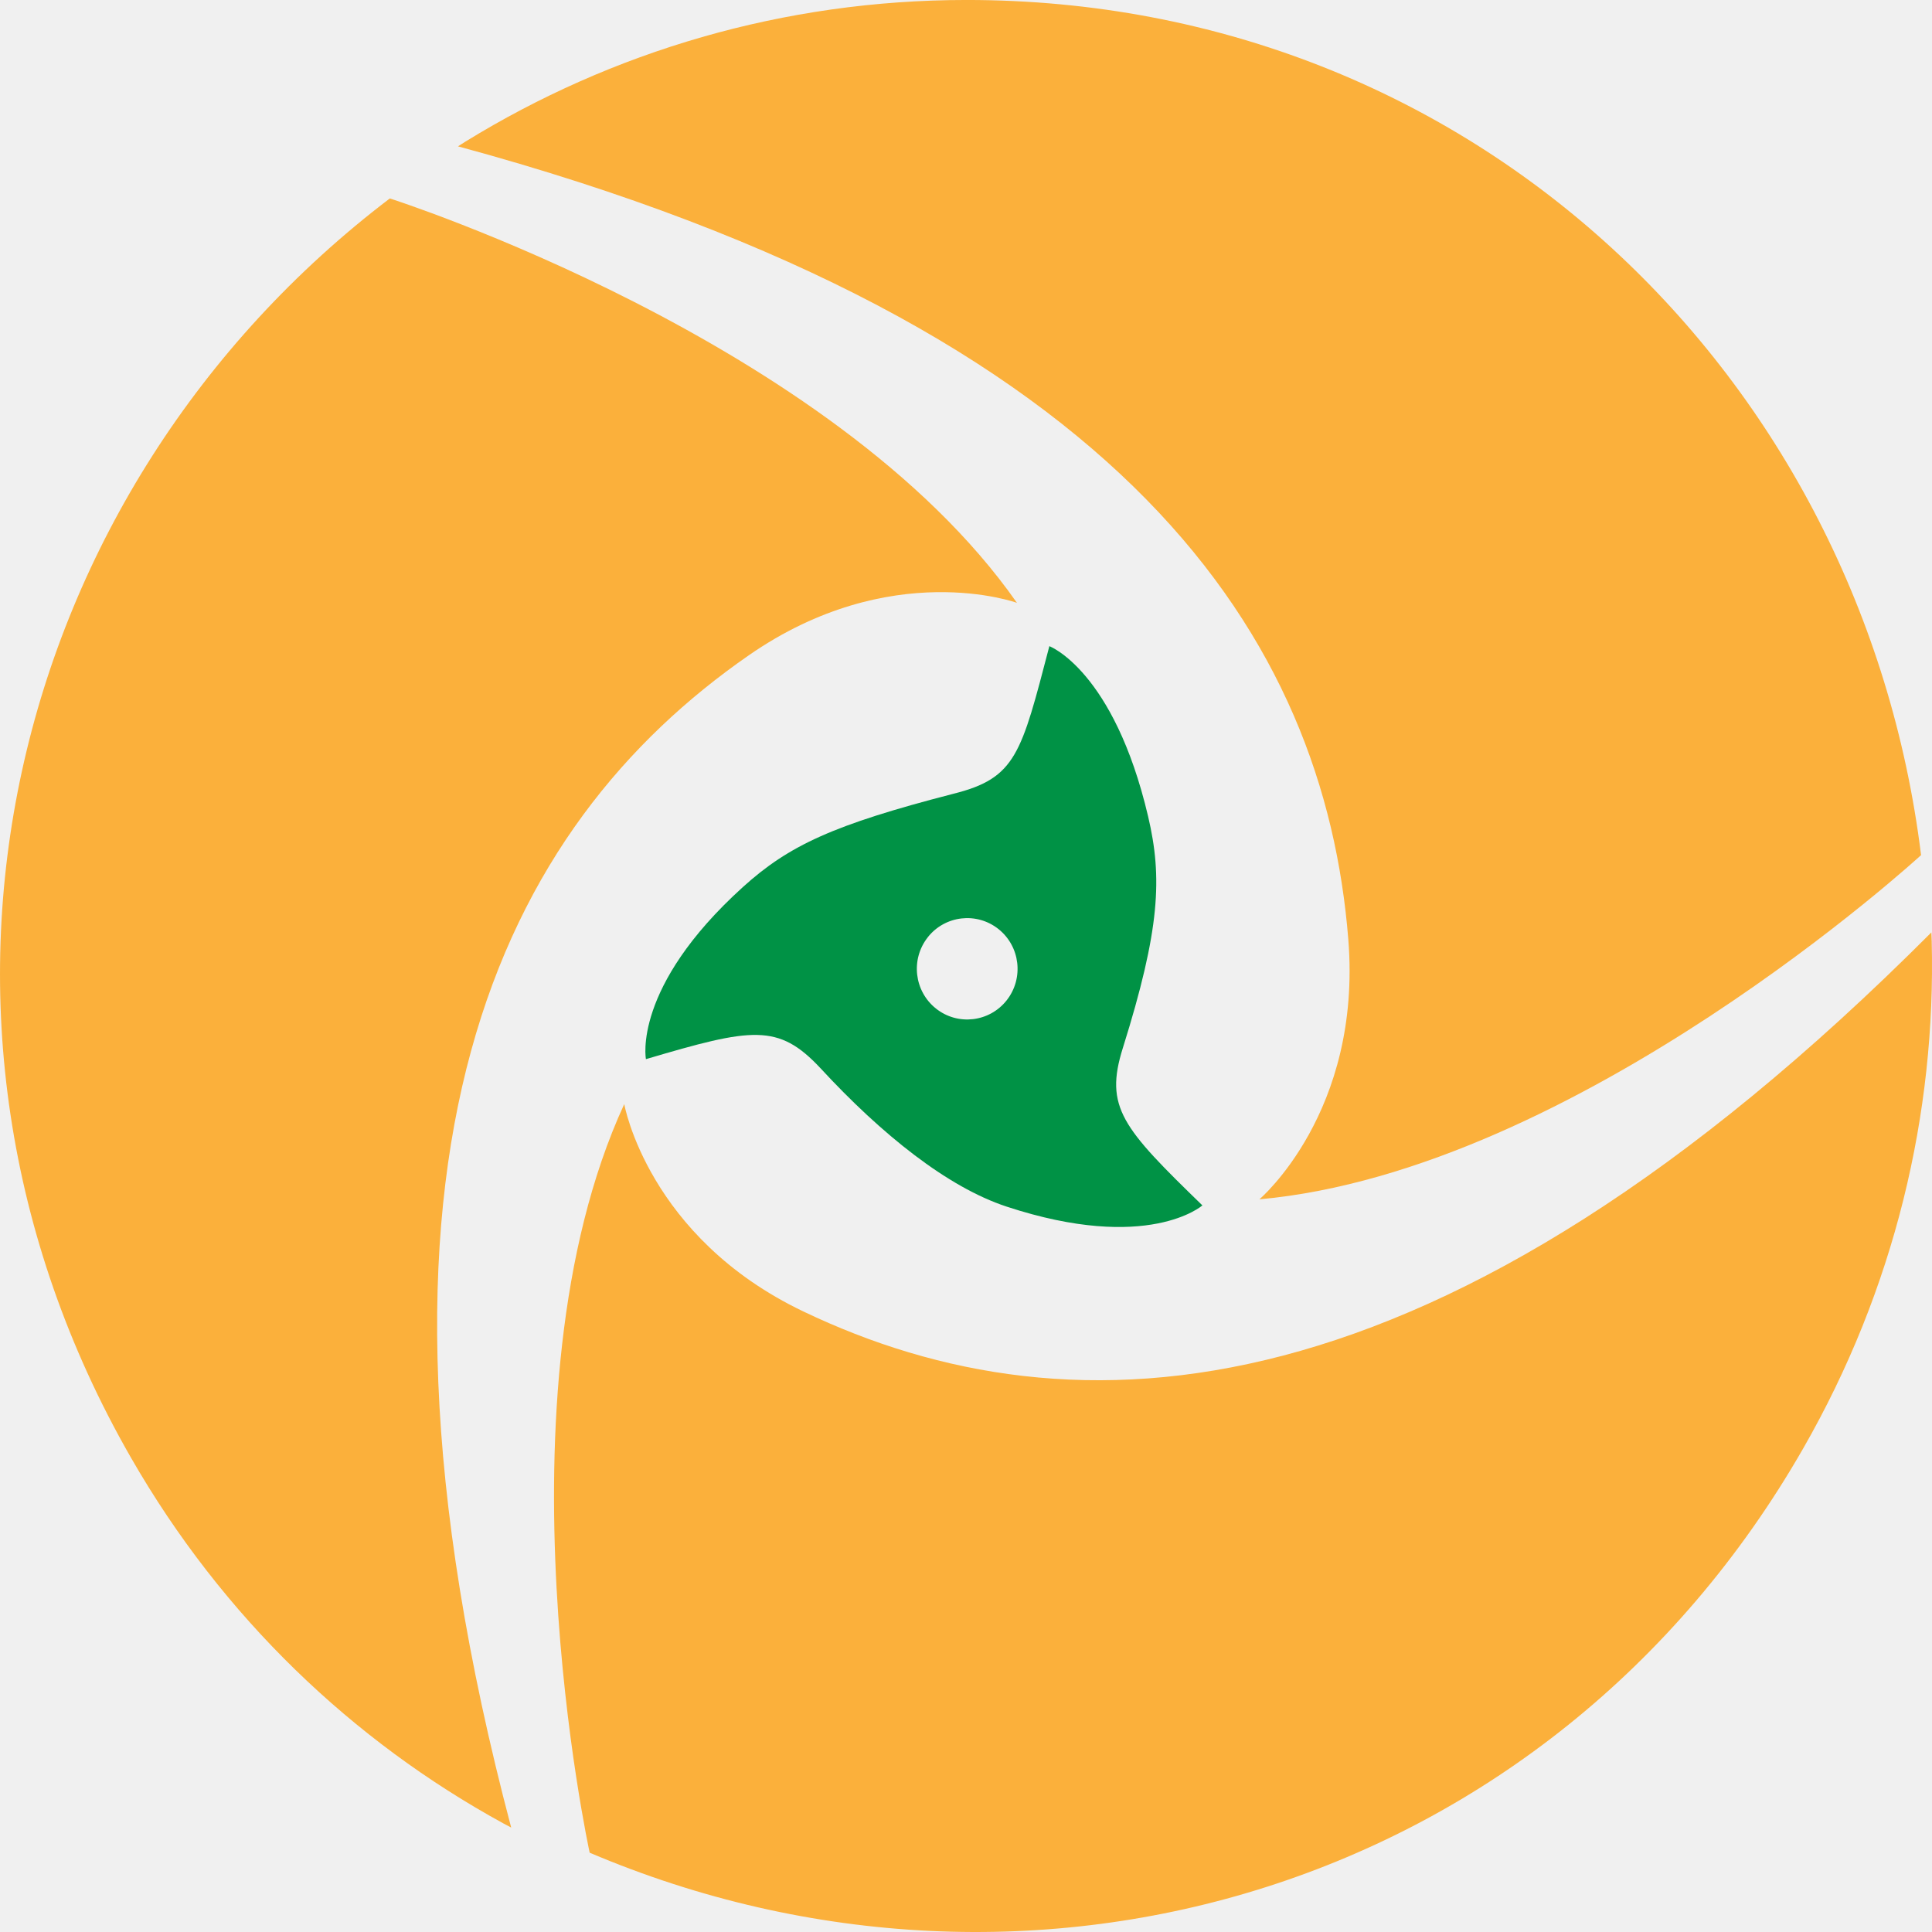
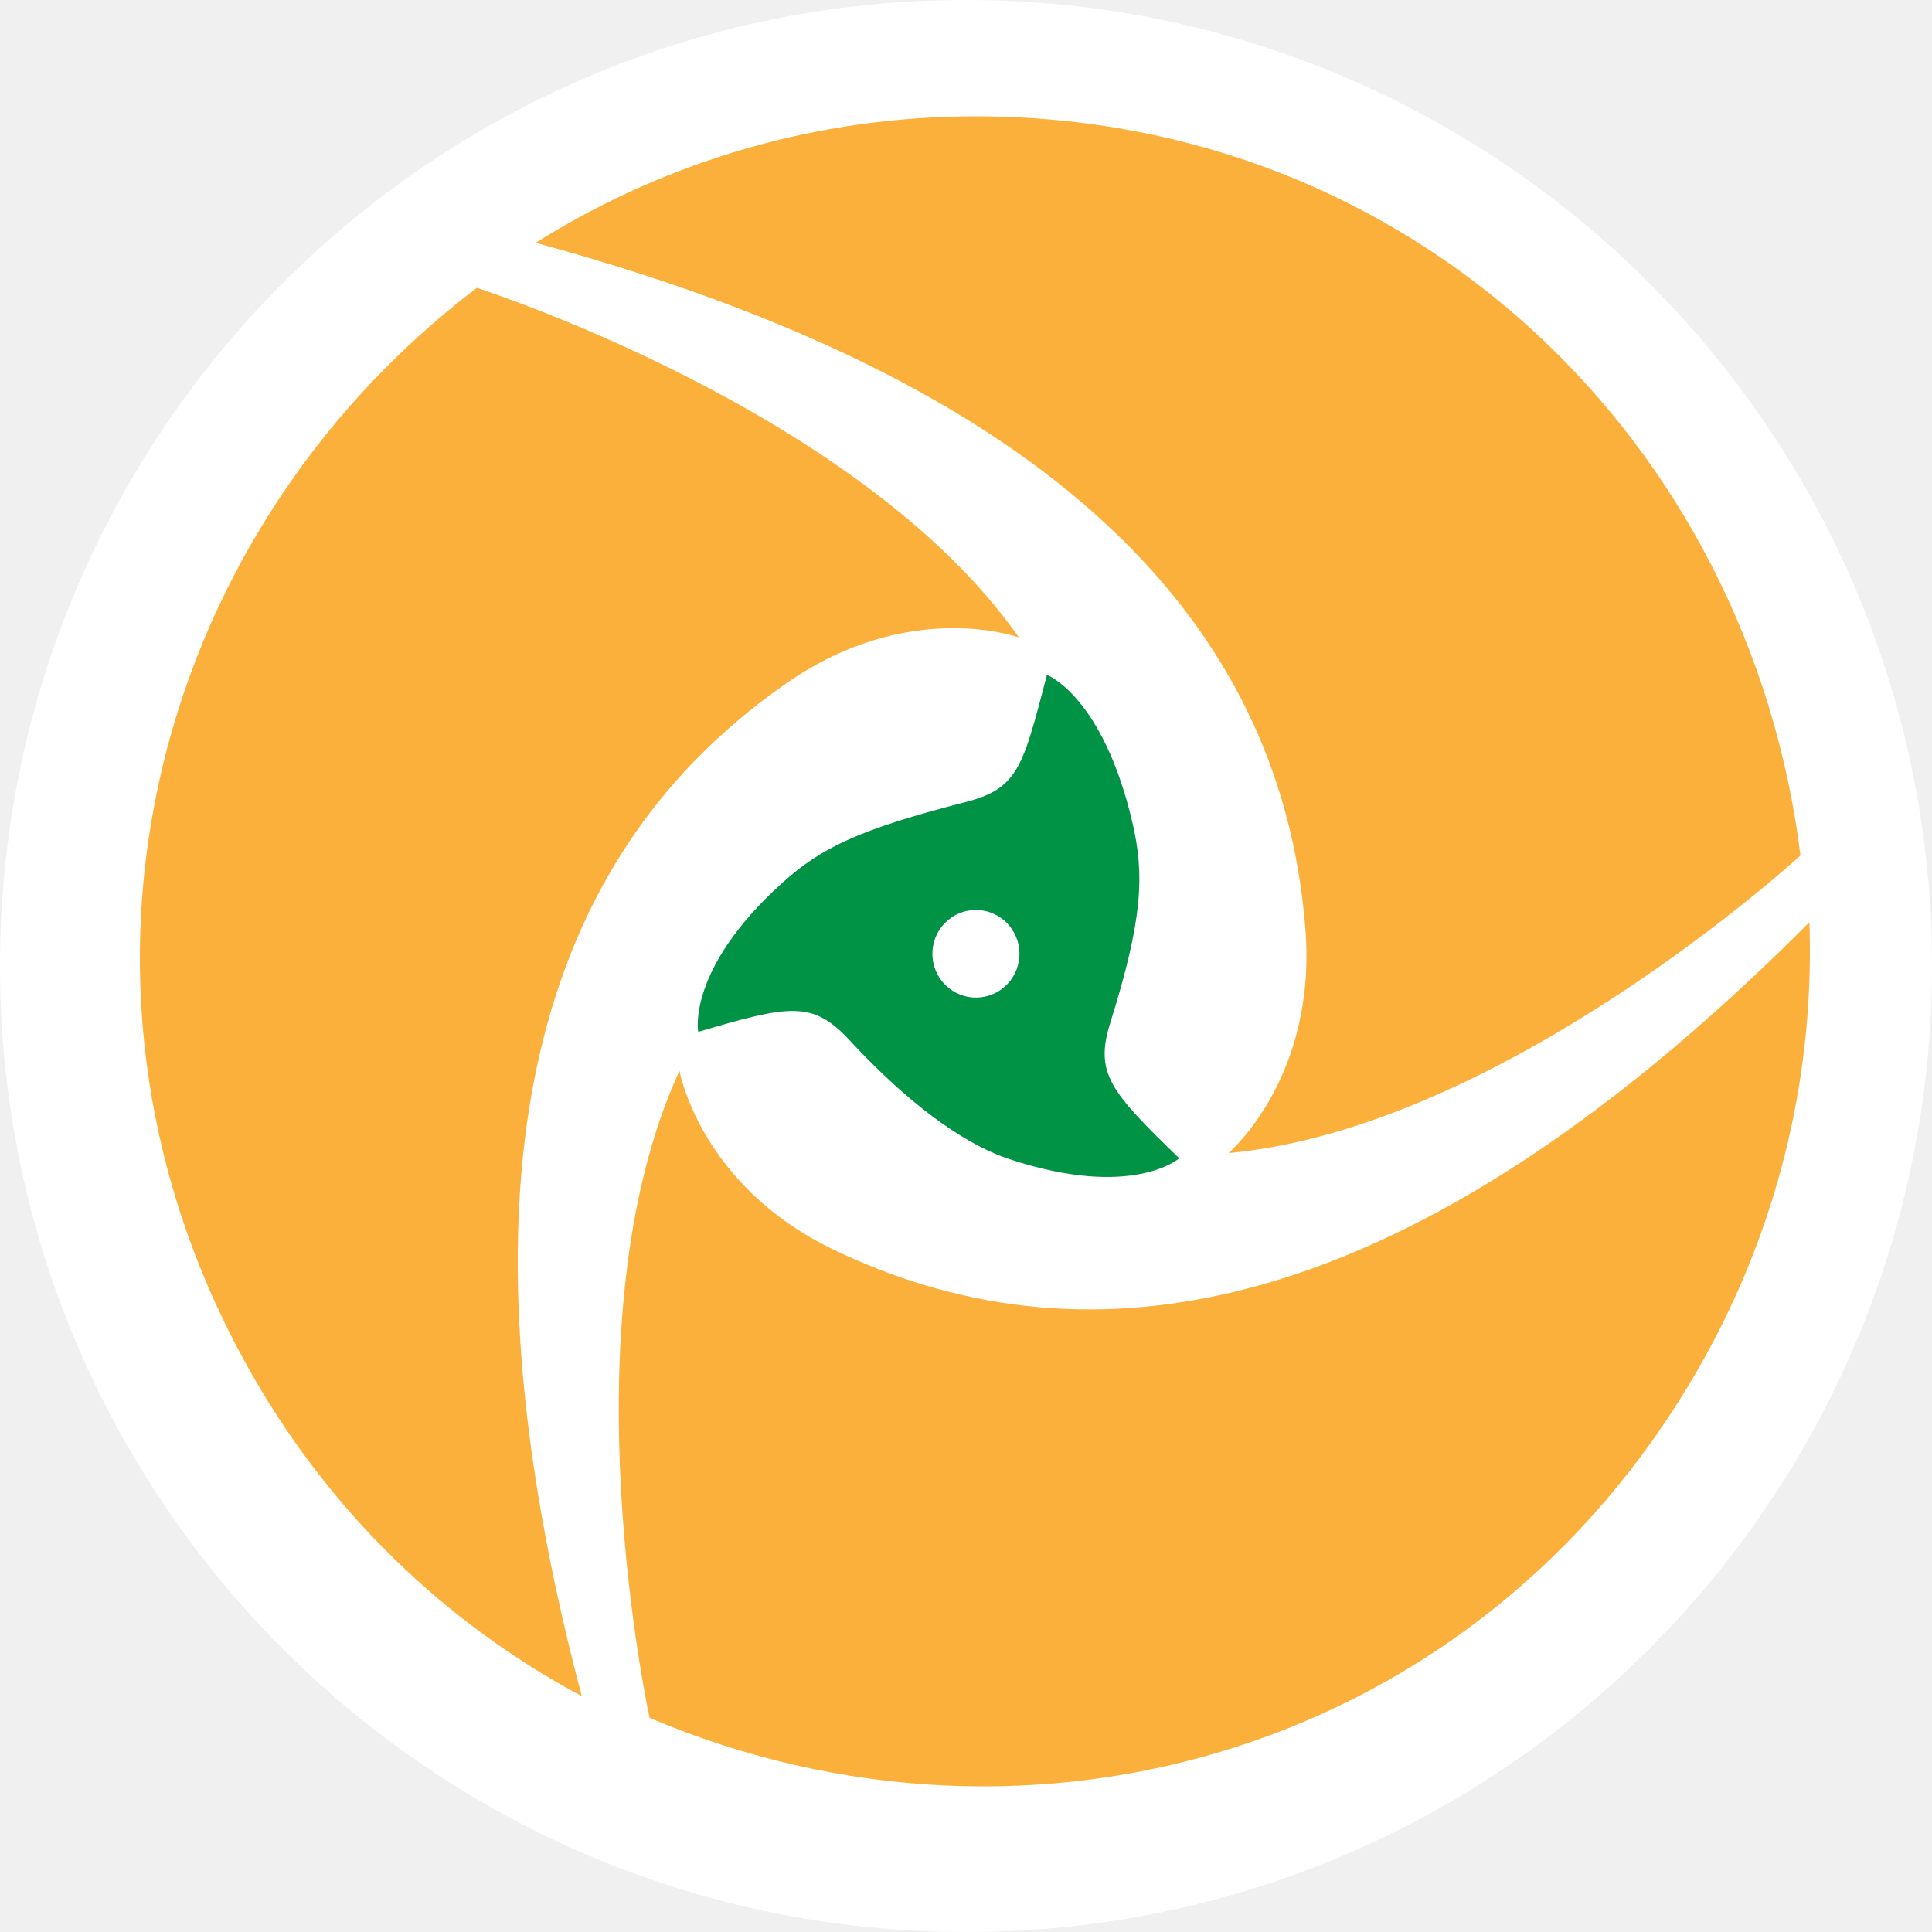
- <svg xmlns="http://www.w3.org/2000/svg" width="36" height="36" id="svg3146" version="1.1">
+ <svg xmlns="http://www.w3.org/2000/svg" width="512" height="512" id="svg3146" version="1.1">
  <defs id="defs3148" />
-   <g id="layer1" transform="translate(0,-1016.362)">
-     <g id="g4151" transform="matrix(0.6454355,0,0,-0.6493403,-1.96353,1004.254)">
+   <g id="layer1" transform="translate(0,-540.3622)">
+     <circle r="256" cy="796.362" cx="256" style="fill:#ffffff;fill-opacity:1;stroke:none" id="path3827" />
+     <g id="g4151" transform="matrix(7.934894,0,0,-7.9829,12.92464,422.3389)">
      <path id="path94-4" style="fill:#fbb03b;fill-opacity:1;fill-rule:nonzero;stroke:none" d="m 30.951,-18.646 c -5.3,0 -10.253,-1.485 -14.467,-4.061 -0.074,-0.045 -0.146,-0.093 -0.22,-0.139 19.42,-5.238 25.018,-14.206 25.704,-22.763 0.397,-4.955 -2.568,-7.454 -2.568,-7.454 9.194,0.829 19.103,9.878 19.103,9.878 0.035,0.06 -0.035,-0.062 0,0 -1.709,13.729 -12.911,24.539 -27.552,24.539" />
      <path id="path98-6" style="fill:#fbb03b;fill-opacity:1;fill-rule:nonzero;stroke:none" d="m 6.82,-60.471 c 2.65,-4.59 6.412,-8.138 10.75,-10.498 0.076,-0.042 0.154,-0.08 0.23,-0.121 -5.173,19.436 -0.205,28.768 6.861,33.64 4.094,2.822 7.74,1.504 7.74,1.504 -5.314,7.548 -18.105,11.605 -18.105,11.605 -0.071,0 0.07,0 0,0 -11.037,-8.345 -14.796,-23.451 -7.476,-36.13" />
      <path id="path102-4" style="fill:#fbb03b;fill-opacity:1;fill-rule:nonzero;stroke:none" d="m 55.094,-60.221 c 2.65,4.589 3.841,9.621 3.716,14.559 -9.6e-4,0.087 -0.008,0.172 -0.01,0.259 -14.246,-14.198 -24.811,-14.562 -32.564,-10.878 -4.491,2.133 -5.172,5.951 -5.172,5.951 -3.88,-8.377 -0.998,-21.482 -0.998,-21.482 0.035,-0.061 -0.035,0.061 0,0 12.745,-5.386 27.708,-1.089 35.028,11.591" />
      <path id="path126-6-1" style="fill:#009245;fill-opacity:1;fill-rule:nonzero;stroke:none" d="m 29.825,-45.544 c 0.498,0.629 1.413,0.735 2.043,0.237 0.63,-0.499 0.735,-1.415 0.237,-2.044 -0.498,-0.629 -1.415,-0.735 -2.043,-0.236 -0.629,0.498 -0.735,1.413 -0.236,2.043 m 2.272,-7.726 c 4.095,-1.339 5.657,0.033 5.657,0.033 -2.304,2.224 -2.836,2.814 -2.296,4.519 1.076,3.413 1.143,4.891 0.729,6.643 -0.992,4.192 -2.851,4.886 -2.851,4.886 -0.814,-3.095 -0.96,-3.785 -2.768,-4.235 -3.473,-0.891 -4.748,-1.481 -6.079,-2.677 -3.203,-2.881 -2.8,-4.939 -2.8,-4.939 3.07,0.903 3.82,1.034 5.036,-0.257 1.774,-1.909 3.672,-3.417 5.373,-3.973 z" />
    </g>
  </g>
</svg>
